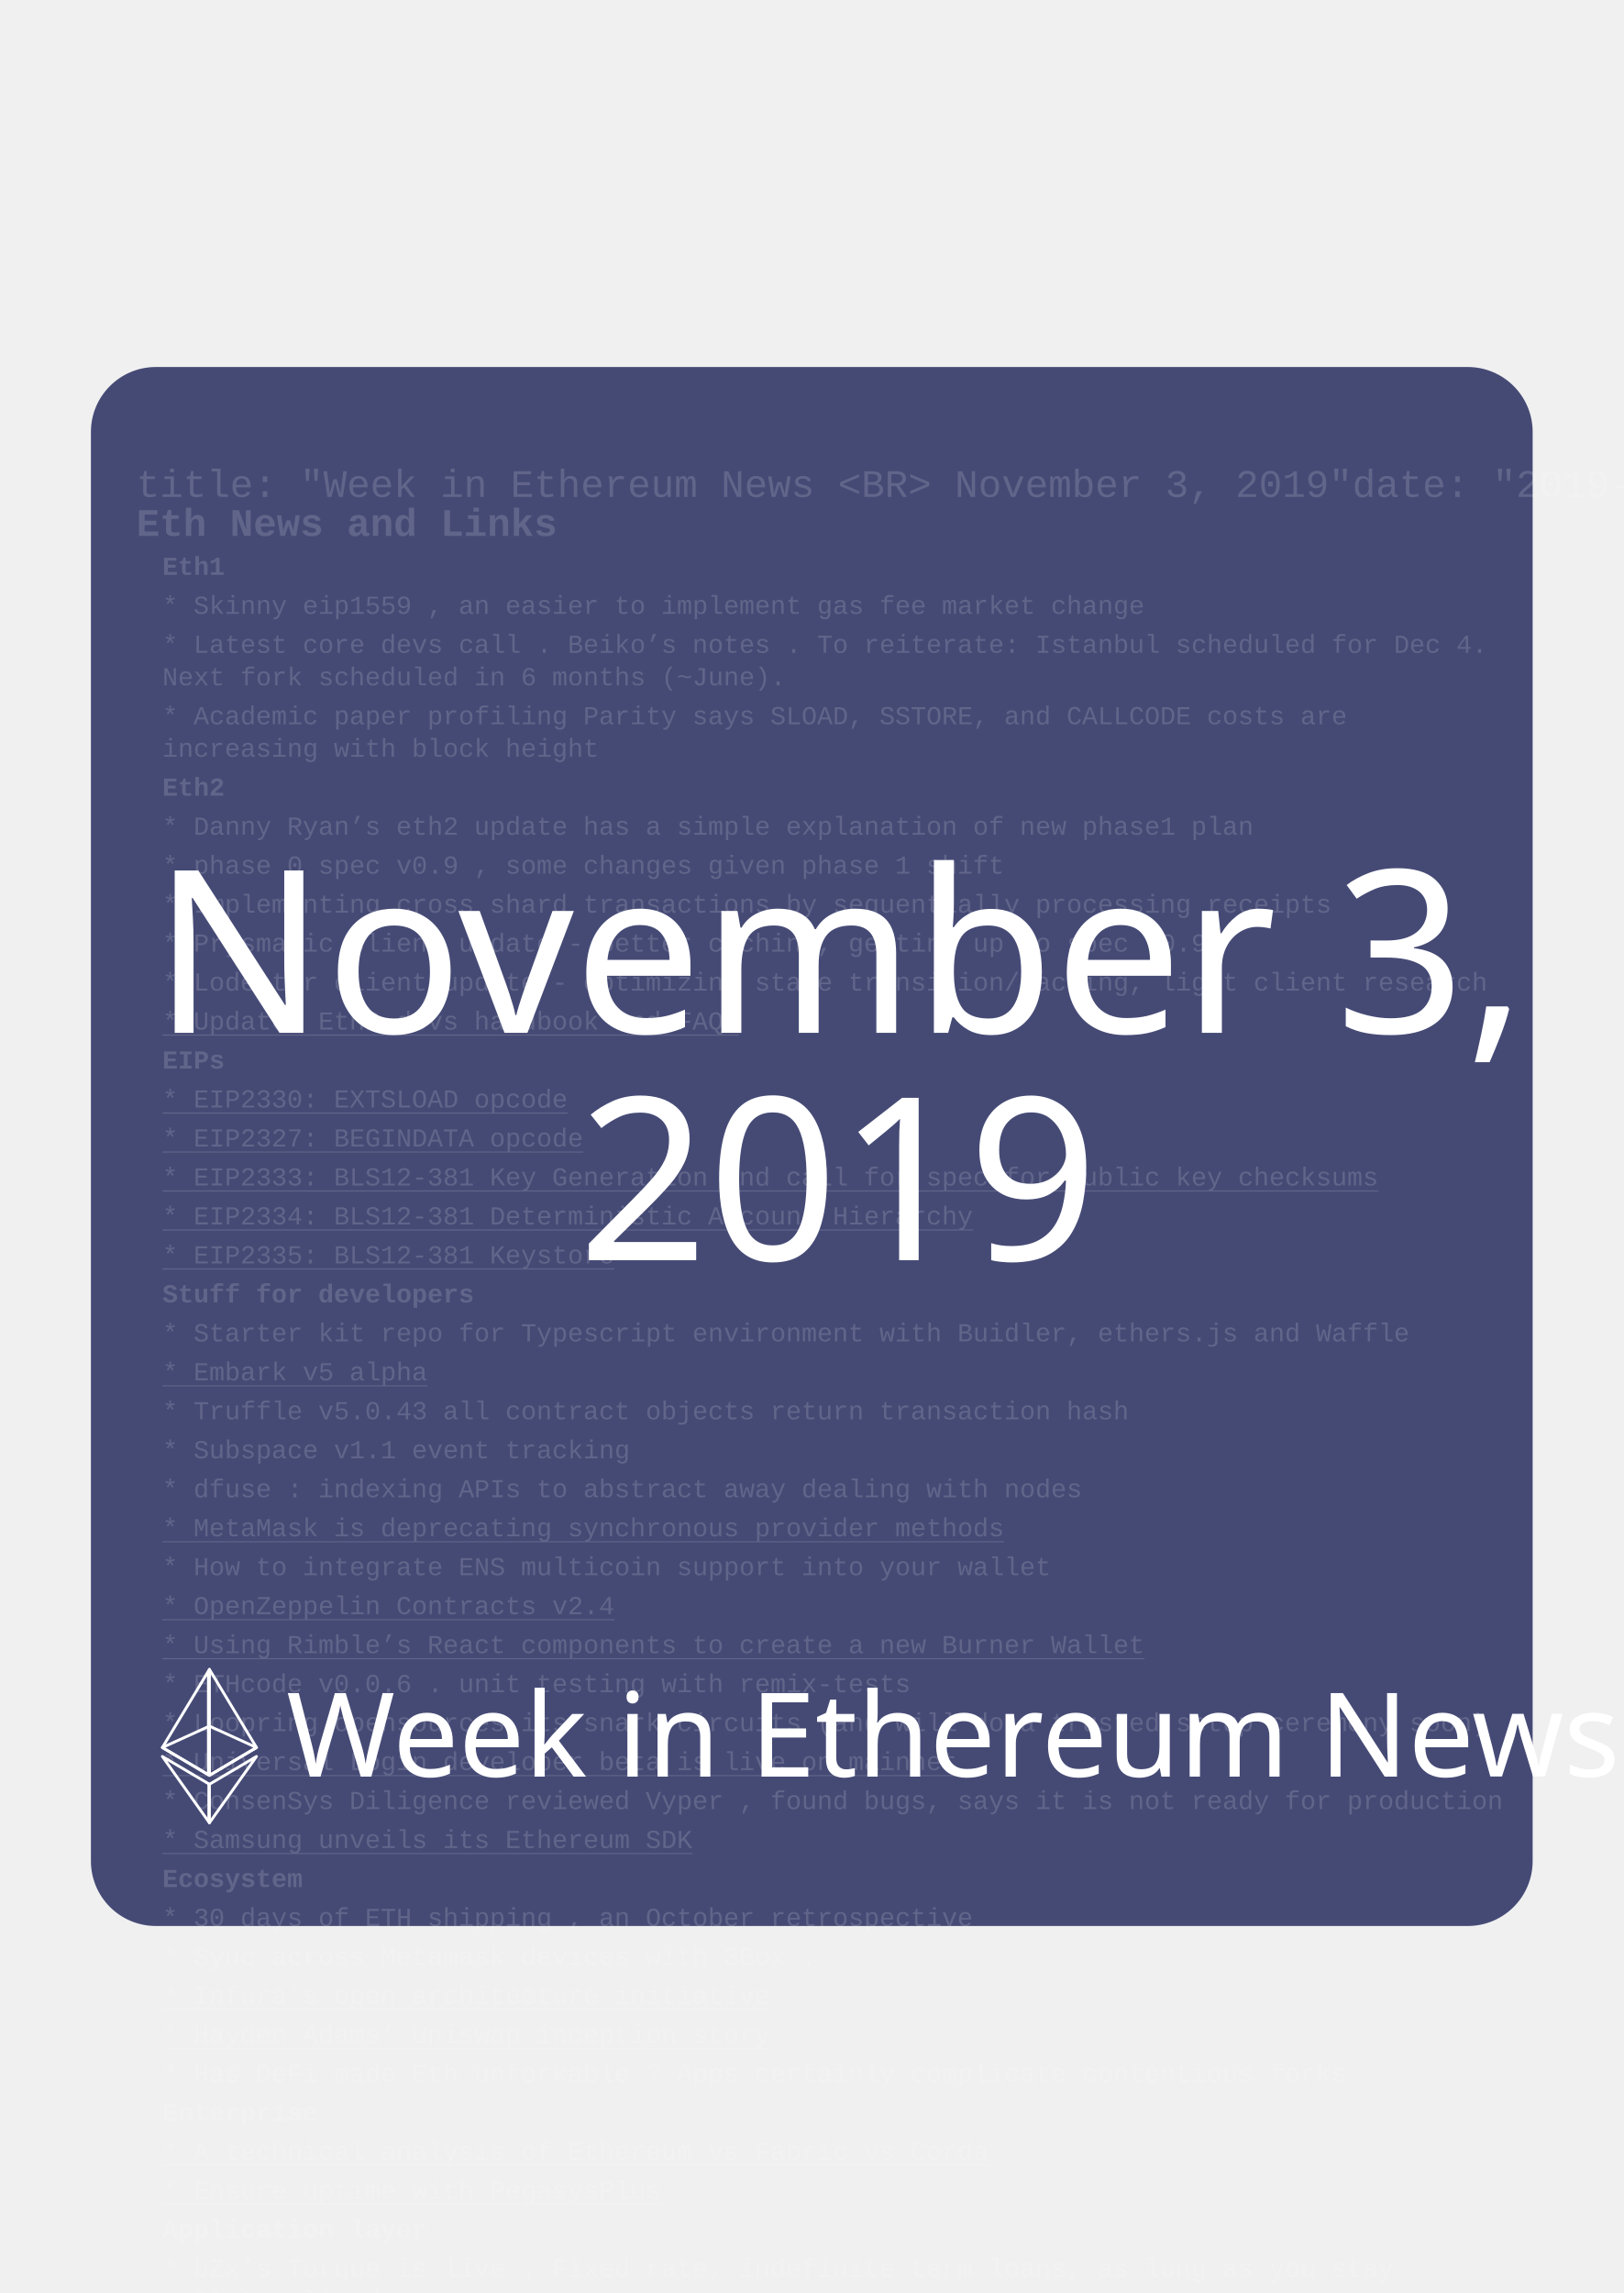
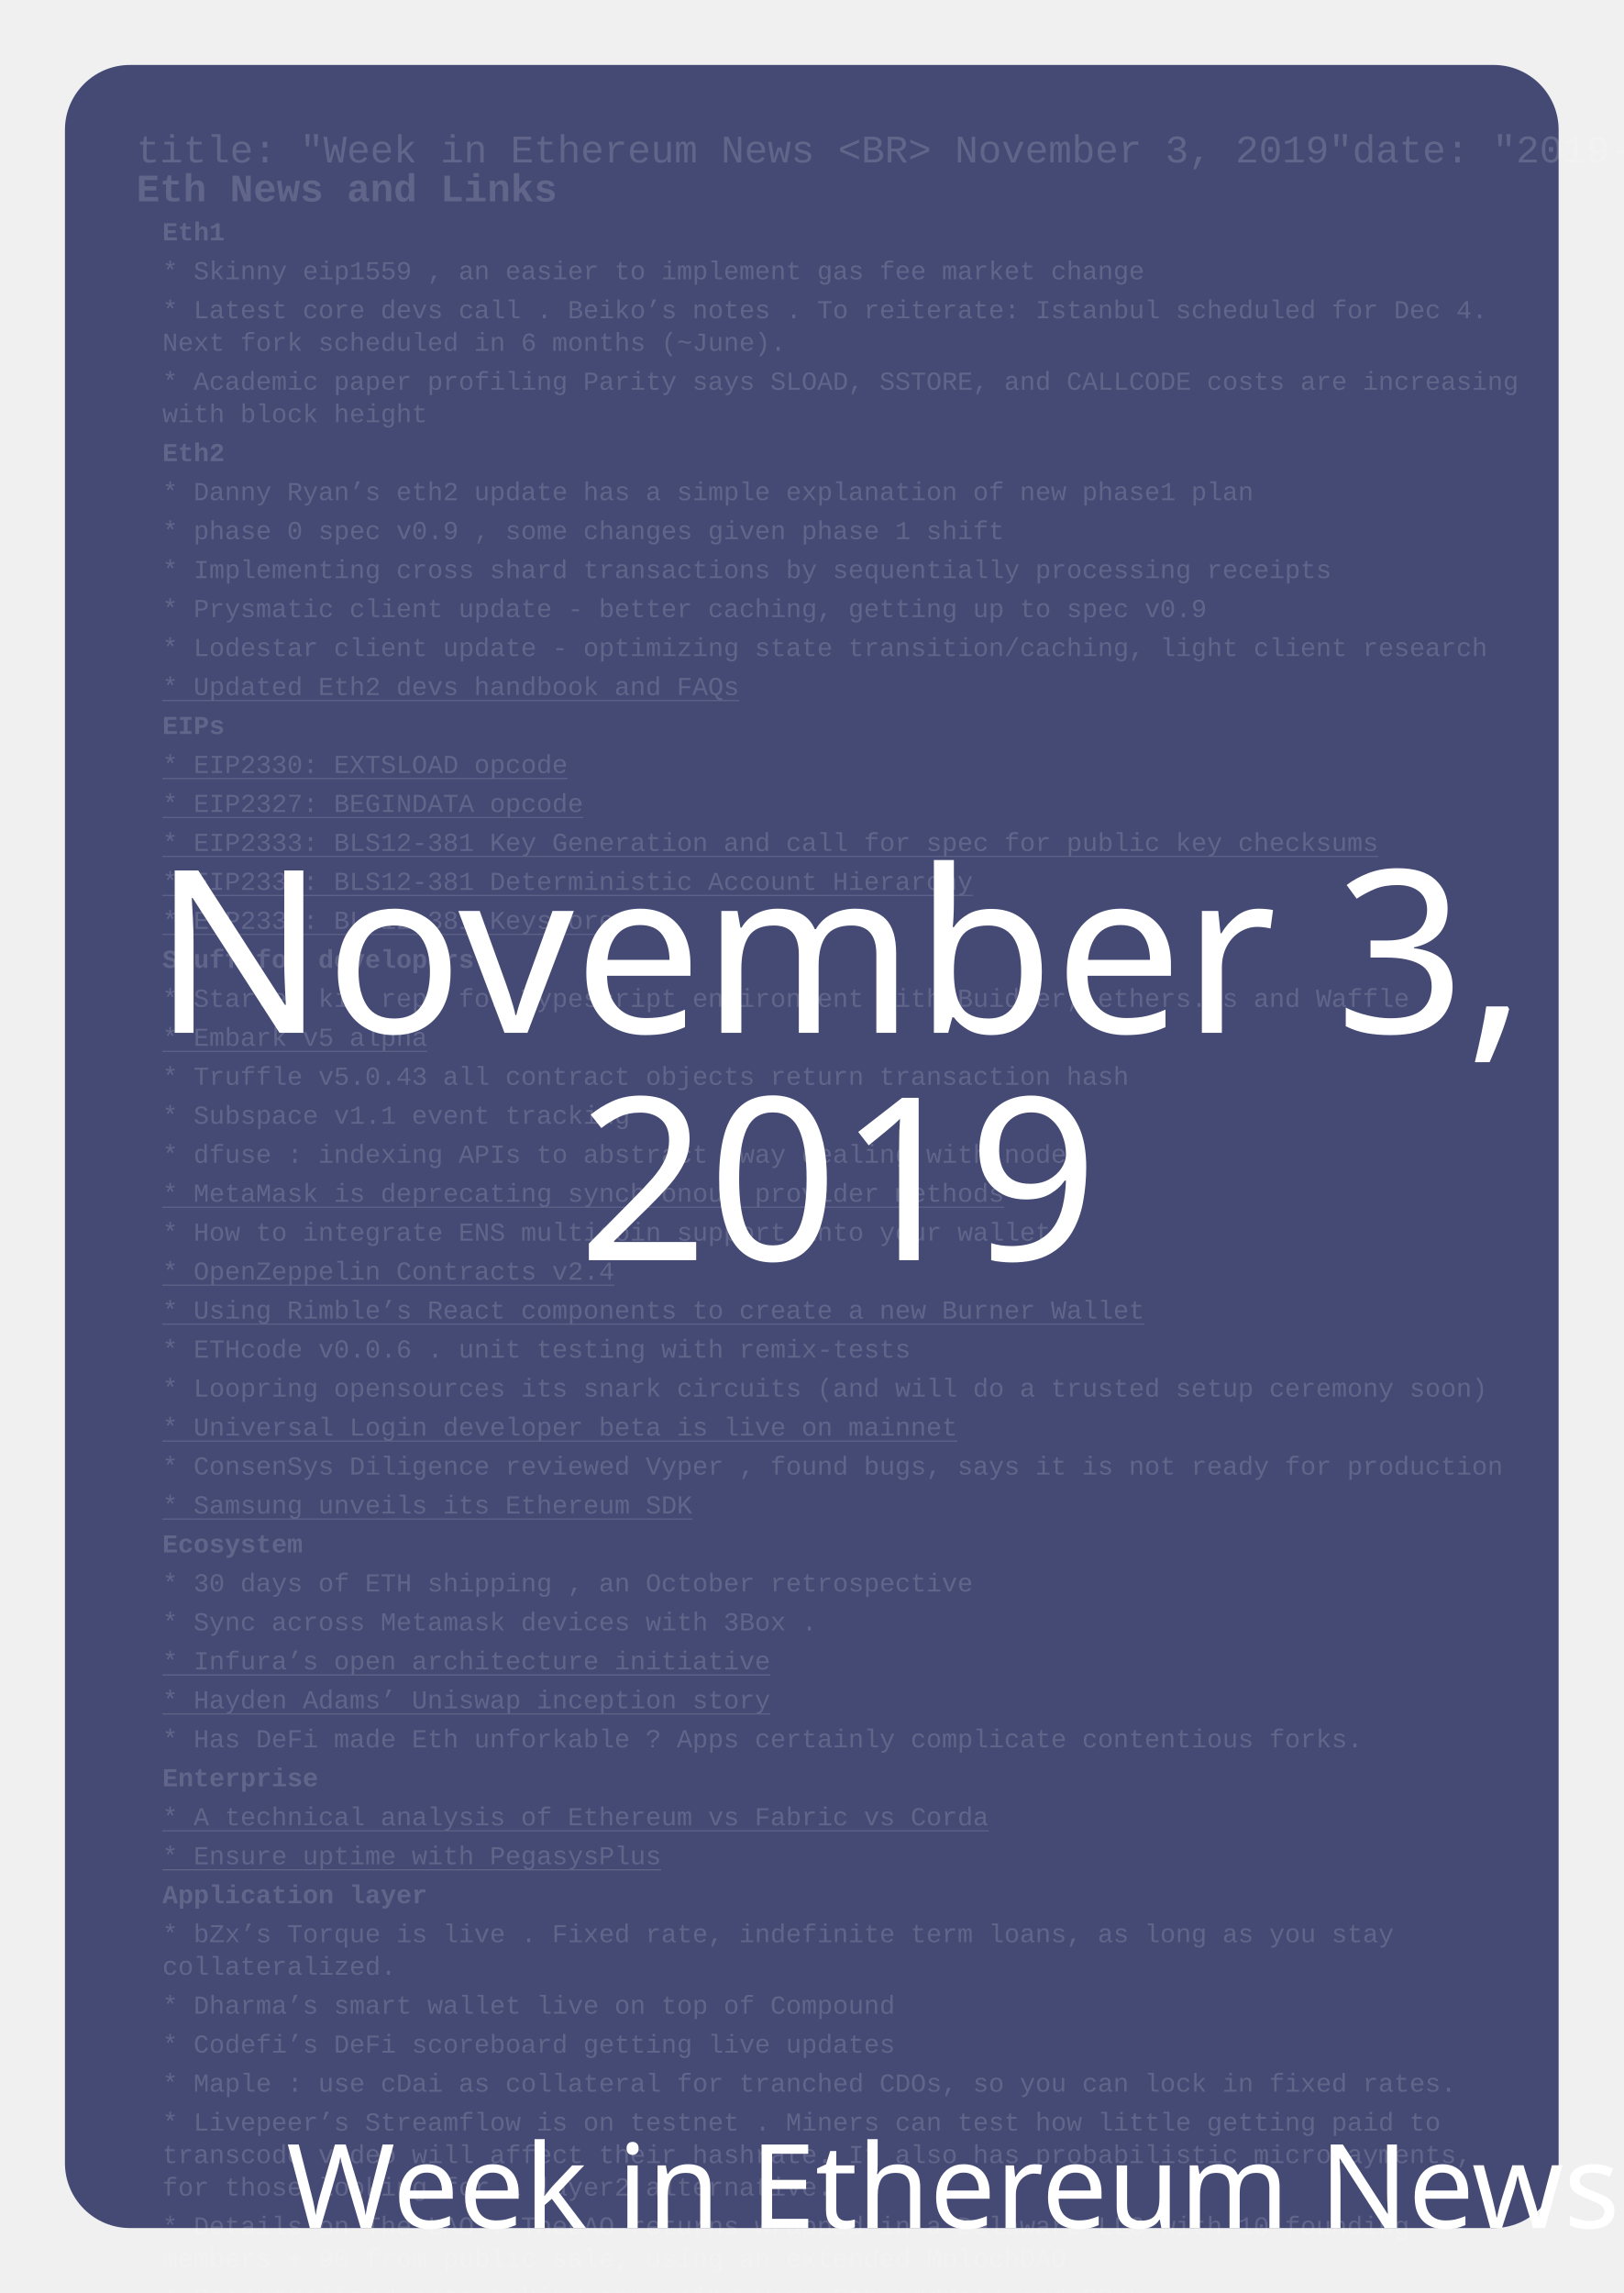
- <svg xmlns="http://www.w3.org/2000/svg" id="week-in-ethereum-news" width="500" height="706" viewBox="0 0 500 500" fill="none">
-   <rect x="28" y="10" width="444" height="480" rx="20" fill="#454A75" />
+ <svg xmlns="http://www.w3.org/2000/svg" id="week-in-ethereum-news" width="500" height="706" fill="none">
+   <rect x="20" y="20" width="460" height="666" rx="20" fill="#454A75" />
  <text x="42" y="50" font-size="12px" font-family="Courier New" fill="#ffffff" opacity="0.15" font-weight="normal" text-decoration="none">title: "Week in Ethereum News &lt;BR&gt; November 3, 2019"
date: "2019-11-04"</text>
  <text x="42" y="62" font-size="12px" font-family="Courier New" fill="#ffffff" opacity="0.15" font-weight="bold" text-decoration="none">Eth News and Links</text>
  <text x="50" y="74" font-size="8px" font-family="Courier New" fill="#ffffff" opacity="0.15" font-weight="bold" text-decoration="none">Eth1</text>
  <text x="50" y="86" font-size="8px" font-family="Courier New" fill="#ffffff" opacity="0.15" font-weight="normal" text-decoration="none">* Skinny eip1559 , an easier to implement gas fee market change</text>
  <text x="50" y="98" font-size="8px" font-family="Courier New" fill="#ffffff" opacity="0.15" font-weight="normal" text-decoration="none">* Latest core devs call . Beiko’s notes . To reiterate: Istanbul scheduled for Dec 4.</text>
  <text x="50" y="108" font-size="8px" font-family="Courier New" fill="#ffffff" opacity="0.15" font-weight="normal" text-decoration="none">Next fork scheduled in 6 months (~June).</text>
-   <text x="50" y="120" font-size="8px" font-family="Courier New" fill="#ffffff" opacity="0.15" font-weight="normal" text-decoration="none">* Academic paper profiling Parity says SLOAD, SSTORE, and CALLCODE costs are</text>
-   <text x="50" y="130" font-size="8px" font-family="Courier New" fill="#ffffff" opacity="0.15" font-weight="normal" text-decoration="none">increasing with block height</text>
+   <text x="50" y="120" font-size="8px" font-family="Courier New" fill="#ffffff" opacity="0.15" font-weight="normal" text-decoration="none">* Academic paper profiling Parity says SLOAD, SSTORE, and CALLCODE costs are increasing</text>
+   <text x="50" y="130" font-size="8px" font-family="Courier New" fill="#ffffff" opacity="0.15" font-weight="normal" text-decoration="none">with block height</text>
  <text x="50" y="142" font-size="8px" font-family="Courier New" fill="#ffffff" opacity="0.15" font-weight="bold" text-decoration="none">Eth2</text>
  <text x="50" y="154" font-size="8px" font-family="Courier New" fill="#ffffff" opacity="0.15" font-weight="normal" text-decoration="none">* Danny Ryan’s eth2 update has a simple explanation of new phase1 plan</text>
  <text x="50" y="166" font-size="8px" font-family="Courier New" fill="#ffffff" opacity="0.15" font-weight="normal" text-decoration="none">* phase 0 spec v0.9 , some changes given phase 1 shift</text>
  <text x="50" y="178" font-size="8px" font-family="Courier New" fill="#ffffff" opacity="0.15" font-weight="normal" text-decoration="none">* Implementing cross shard transactions by sequentially processing receipts</text>
  <text x="50" y="190" font-size="8px" font-family="Courier New" fill="#ffffff" opacity="0.15" font-weight="normal" text-decoration="none">* Prysmatic client update - better caching, getting up to spec v0.9</text>
  <text x="50" y="202" font-size="8px" font-family="Courier New" fill="#ffffff" opacity="0.15" font-weight="normal" text-decoration="none">* Lodestar client update - optimizing state transition/caching, light client research</text>
  <text x="50" y="214" font-size="8px" font-family="Courier New" fill="#ffffff" opacity="0.15" font-weight="normal" text-decoration="underline">* Updated Eth2 devs handbook and FAQs</text>
  <text x="50" y="226" font-size="8px" font-family="Courier New" fill="#ffffff" opacity="0.15" font-weight="bold" text-decoration="none">EIPs</text>
  <text x="50" y="238" font-size="8px" font-family="Courier New" fill="#ffffff" opacity="0.15" font-weight="normal" text-decoration="underline">* EIP2330: EXTSLOAD opcode</text>
  <text x="50" y="250" font-size="8px" font-family="Courier New" fill="#ffffff" opacity="0.15" font-weight="normal" text-decoration="underline">* EIP2327: BEGINDATA opcode</text>
  <text x="50" y="262" font-size="8px" font-family="Courier New" fill="#ffffff" opacity="0.15" font-weight="normal" text-decoration="underline">* EIP2333: BLS12-381 Key Generation and call for spec for public key checksums</text>
  <text x="50" y="274" font-size="8px" font-family="Courier New" fill="#ffffff" opacity="0.15" font-weight="normal" text-decoration="underline">* EIP2334: BLS12-381 Deterministic Account Hierarchy</text>
  <text x="50" y="286" font-size="8px" font-family="Courier New" fill="#ffffff" opacity="0.15" font-weight="normal" text-decoration="underline">* EIP2335: BLS12-381 Keystore</text>
  <text x="50" y="298" font-size="8px" font-family="Courier New" fill="#ffffff" opacity="0.15" font-weight="bold" text-decoration="none">Stuff for developers</text>
  <text x="50" y="310" font-size="8px" font-family="Courier New" fill="#ffffff" opacity="0.15" font-weight="normal" text-decoration="none">* Starter kit repo for Typescript environment with Buidler, ethers.js and Waffle</text>
  <text x="50" y="322" font-size="8px" font-family="Courier New" fill="#ffffff" opacity="0.15" font-weight="normal" text-decoration="underline">* Embark v5 alpha</text>
  <text x="50" y="334" font-size="8px" font-family="Courier New" fill="#ffffff" opacity="0.15" font-weight="normal" text-decoration="none">* Truffle v5.0.43 all contract objects return transaction hash</text>
  <text x="50" y="346" font-size="8px" font-family="Courier New" fill="#ffffff" opacity="0.15" font-weight="normal" text-decoration="none">* Subspace v1.1 event tracking</text>
  <text x="50" y="358" font-size="8px" font-family="Courier New" fill="#ffffff" opacity="0.15" font-weight="normal" text-decoration="none">* dfuse : indexing APIs to abstract away dealing with nodes</text>
  <text x="50" y="370" font-size="8px" font-family="Courier New" fill="#ffffff" opacity="0.15" font-weight="normal" text-decoration="underline">* MetaMask is deprecating synchronous provider methods</text>
  <text x="50" y="382" font-size="8px" font-family="Courier New" fill="#ffffff" opacity="0.15" font-weight="normal" text-decoration="none">* How to integrate ENS multicoin support into your wallet</text>
  <text x="50" y="394" font-size="8px" font-family="Courier New" fill="#ffffff" opacity="0.15" font-weight="normal" text-decoration="underline">* OpenZeppelin Contracts v2.4</text>
  <text x="50" y="406" font-size="8px" font-family="Courier New" fill="#ffffff" opacity="0.15" font-weight="normal" text-decoration="underline">* Using Rimble’s React components to create a new Burner Wallet</text>
  <text x="50" y="418" font-size="8px" font-family="Courier New" fill="#ffffff" opacity="0.15" font-weight="normal" text-decoration="none">* ETHcode v0.0.6 . unit testing with remix-tests</text>
  <text x="50" y="430" font-size="8px" font-family="Courier New" fill="#ffffff" opacity="0.15" font-weight="normal" text-decoration="none">* Loopring opensources its snark circuits (and will do a trusted setup ceremony soon)</text>
  <text x="50" y="442" font-size="8px" font-family="Courier New" fill="#ffffff" opacity="0.15" font-weight="normal" text-decoration="underline">* Universal Login developer beta is live on mainnet</text>
  <text x="50" y="454" font-size="8px" font-family="Courier New" fill="#ffffff" opacity="0.15" font-weight="normal" text-decoration="none">* ConsenSys Diligence reviewed Vyper , found bugs, says it is not ready for production</text>
  <text x="50" y="466" font-size="8px" font-family="Courier New" fill="#ffffff" opacity="0.15" font-weight="normal" text-decoration="underline">* Samsung unveils its Ethereum SDK</text>
  <text x="50" y="478" font-size="8px" font-family="Courier New" fill="#ffffff" opacity="0.15" font-weight="bold" text-decoration="none">Ecosystem</text>
  <text x="50" y="490" font-size="8px" font-family="Courier New" fill="#ffffff" opacity="0.15" font-weight="normal" text-decoration="none">* 30 days of ETH shipping , an October retrospective</text>
  <text x="50" y="502" font-size="8px" font-family="Courier New" fill="#ffffff" opacity="0.15" font-weight="normal" text-decoration="none">* Sync across Metamask devices with 3Box .</text>
  <text x="50" y="514" font-size="8px" font-family="Courier New" fill="#ffffff" opacity="0.15" font-weight="normal" text-decoration="underline">* Infura’s open architecture initiative</text>
  <text x="50" y="526" font-size="8px" font-family="Courier New" fill="#ffffff" opacity="0.15" font-weight="normal" text-decoration="underline">* Hayden Adams’ Uniswap inception story</text>
  <text x="50" y="538" font-size="8px" font-family="Courier New" fill="#ffffff" opacity="0.15" font-weight="normal" text-decoration="none">* Has DeFi made Eth unforkable ? Apps certainly complicate contentious forks.</text>
  <text x="50" y="550" font-size="8px" font-family="Courier New" fill="#ffffff" opacity="0.15" font-weight="bold" text-decoration="none">Enterprise</text>
  <text x="50" y="562" font-size="8px" font-family="Courier New" fill="#ffffff" opacity="0.15" font-weight="normal" text-decoration="underline">* A technical analysis of Ethereum vs Fabric vs Corda</text>
  <text x="50" y="574" font-size="8px" font-family="Courier New" fill="#ffffff" opacity="0.15" font-weight="normal" text-decoration="underline">* Ensure uptime with PegasysPlus</text>
  <text x="50" y="586" font-size="8px" font-family="Courier New" fill="#ffffff" opacity="0.15" font-weight="bold" text-decoration="none">Application layer</text>
  <text x="50" y="598" font-size="8px" font-family="Courier New" fill="#ffffff" opacity="0.15" font-weight="normal" text-decoration="none">* bZx’s Torque is live . Fixed rate, indefinite term loans, as long as you stay</text>
  <text x="50" y="608" font-size="8px" font-family="Courier New" fill="#ffffff" opacity="0.15" font-weight="normal" text-decoration="none">collateralized.</text>
  <text x="50" y="620" font-size="8px" font-family="Courier New" fill="#ffffff" opacity="0.15" font-weight="normal" text-decoration="none">* Dharma’s smart wallet live on top of Compound</text>
  <text x="50" y="632" font-size="8px" font-family="Courier New" fill="#ffffff" opacity="0.15" font-weight="normal" text-decoration="none">* Codefi’s DeFi scoreboard getting live updates</text>
  <text x="50" y="644" font-size="8px" font-family="Courier New" fill="#ffffff" opacity="0.15" font-weight="normal" text-decoration="none">* Maple : use cDai as collateral for tranched CDOs, so you can lock in fixed rates.</text>
  <text x="50" y="656" font-size="8px" font-family="Courier New" fill="#ffffff" opacity="0.15" font-weight="normal" text-decoration="none">* Livepeer’s Streamflow is on testnet . Miners can test how little getting paid to</text>
  <text x="50" y="666" font-size="8px" font-family="Courier New" fill="#ffffff" opacity="0.15" font-weight="normal" text-decoration="none">transcode video will affect their hashrate. It also has probabilistic micropayments,</text>
  <text x="50" y="676" font-size="8px" font-family="Courier New" fill="#ffffff" opacity="0.15" font-weight="normal" text-decoration="none">for those looking for a layer2 alternative.</text>
  <text x="50" y="688" font-size="8px" font-family="Courier New" fill="#ffffff" opacity="0.15" font-weight="normal" text-decoration="none">* Details on The LAO : TheDAO returns wrapped in a Delaware LLC with 10 founding</text>
  <text x="50" y="698" font-size="8px" font-family="Courier New" fill="#ffffff" opacity="0.15" font-weight="normal" text-decoration="none">members + 90 from public sale, using an extended MolochDAO</text>
  <text x="50" y="710" font-size="8px" font-family="Courier New" fill="#ffffff" opacity="0.15" font-weight="normal" text-decoration="underline">* Decentralized note taking app using your Eth address and 3Box</text>
  <text x="50" y="722" font-size="8px" font-family="Courier New" fill="#ffffff" opacity="0.15" font-weight="normal" text-decoration="none">* Overview of 0x v3 ahead of the weeklong vote that starts Nov 4th</text>
  <text x="50" y="734" font-size="8px" font-family="Courier New" fill="#ffffff" opacity="0.15" font-weight="normal" text-decoration="none">* With MCD, some Maker terms change . CDP -&gt; Vault. Dai-&gt; Sai. MCD -&gt; Dai (what we’ve</text>
  <text x="50" y="744" font-size="8px" font-family="Courier New" fill="#ffffff" opacity="0.15" font-weight="normal" text-decoration="none">been calling Dai was always Sai).</text>
  <text x="50" y="756" font-size="8px" font-family="Courier New" fill="#ffffff" opacity="0.15" font-weight="normal" text-decoration="underline">* Dai Stability Fee is now 5.5%</text>
  <text x="50" y="768" font-size="8px" font-family="Courier New" fill="#ffffff" opacity="0.15" font-weight="bold" text-decoration="none">Tokens / Business / Regulation</text>
  <text x="50" y="780" font-size="8px" font-family="Courier New" fill="#ffffff" opacity="0.15" font-weight="normal" text-decoration="none">* The Tether Flippening occurred this week.</text>
  <text x="50" y="792" font-size="8px" font-family="Courier New" fill="#ffffff" opacity="0.15" font-weight="normal" text-decoration="underline">* Raining on that parade: Stripe’s Patrick McKenzie says “ Tether is the internal</text>
  <text x="50" y="802" font-size="8px" font-family="Courier New" fill="#ffffff" opacity="0.15" font-weight="normal" text-decoration="none">accounting system for the largest fraud since Madoff ”</text>
  <text x="50" y="814" font-size="8px" font-family="Courier New" fill="#ffffff" opacity="0.15" font-weight="normal" text-decoration="underline">* Seeking uniform valuation for crypto</text>
  <text x="50" y="826" font-size="8px" font-family="Courier New" fill="#ffffff" opacity="0.15" font-weight="normal" text-decoration="none">* Aditya Asgaonkar’s game theory evaluation of TCRs . Or slides , if you prefer those</text>
  <text x="50" y="836" font-size="8px" font-family="Courier New" fill="#ffffff" opacity="0.15" font-weight="normal" text-decoration="none">to academic papers.</text>
  <text x="50" y="848" font-size="8px" font-family="Courier New" fill="#ffffff" opacity="0.15" font-weight="bold" text-decoration="none">General</text>
  <text x="50" y="860" font-size="8px" font-family="Courier New" fill="#ffffff" opacity="0.15" font-weight="normal" text-decoration="none">* Coinmetrics finds the ASICs in nonce distributions . ASICs were mining ETH before</text>
  <text x="50" y="870" font-size="8px" font-family="Courier New" fill="#ffffff" opacity="0.15" font-weight="normal" text-decoration="none">they shipped</text>
  <text x="50" y="882" font-size="8px" font-family="Courier New" fill="#ffffff" opacity="0.15" font-weight="normal" text-decoration="underline">* Binance charged Blockstack $250k for a listing</text>
  <text x="50" y="894" font-size="8px" font-family="Courier New" fill="#ffffff" opacity="0.15" font-weight="normal" text-decoration="none">* EPIC FAIL: BitMEX leaks majority of user emails by putting them in the “to” field</text>
  <text x="50" y="906" font-size="8px" font-family="Courier New" fill="#ffffff" opacity="0.15" font-weight="normal" text-decoration="none">* Data analytics firm Splunk used Burner Wallet/xDai for a 10k person popup economy at</text>
  <text x="50" y="916" font-size="8px" font-family="Courier New" fill="#ffffff" opacity="0.15" font-weight="normal" text-decoration="none">their conference</text>
  <text x="42" y="928" font-size="12px" font-family="Courier New" fill="#ffffff" opacity="0.15" font-weight="bold" text-decoration="none">Dates of Note</text>
  <text x="50" y="940" font-size="8px" font-family="Courier New" fill="#ffffff" opacity="0.15" font-weight="bold" text-decoration="none">Upcoming dates of note (new in bold ) :</text>
  <text x="50" y="952" font-size="8px" font-family="Courier New" fill="#ffffff" opacity="0.15" font-weight="normal" text-decoration="none">* Nov 5-6 - Decentralized insurance D1Conf (Malta)</text>
  <text x="50" y="964" font-size="8px" font-family="Courier New" fill="#ffffff" opacity="0.15" font-weight="normal" text-decoration="none">* Nov 7 - web3 UX unconference (Toronto)</text>
  <text x="50" y="976" font-size="8px" font-family="Courier New" fill="#ffffff" opacity="0.15" font-weight="normal" text-decoration="underline">* Nov 8-10 - ETHWaterloo</text>
  <text x="50" y="988" font-size="8px" font-family="Courier New" fill="#ffffff" opacity="0.15" font-weight="bold" text-decoration="underline">* Nov 18 - Multi-collateral Dai</text>
  <text x="50" y="1000" font-size="8px" font-family="Courier New" fill="#ffffff" opacity="0.15" font-weight="bold" text-decoration="none">* Dec 4 - Istanbul network upgrade</text>
  <text x="50" y="1012" font-size="8px" font-family="Courier New" fill="#ffffff" opacity="0.15" font-weight="normal" text-decoration="underline">* Jan 1 - Augur v1 cutoff</text>
  <text x="50" y="1024" font-size="8px" font-family="Courier New" fill="#ffffff" opacity="0.15" font-weight="normal" text-decoration="underline">* Feb 9-15 - EthLagos</text>
  <text x="50" y="1036" font-size="8px" font-family="Courier New" fill="#ffffff" opacity="0.15" font-weight="normal" text-decoration="underline">* Feb 14-16 - ETHDenver</text>
  <text x="42" y="1048" font-size="12px" font-family="Courier New" fill="#ffffff" opacity="0.15" font-weight="bold" text-decoration="none">If you appreciate this newsletter, thank ConsenSys</text>
  <text x="50" y="1060" font-size="8px" font-family="Courier New" fill="#ffffff" opacity="0.15" font-weight="normal" text-decoration="none">This newsletter is made possible by ConsenSys .</text>
  <text x="50" y="1074" font-size="8px" font-family="Courier New" fill="#ffffff" opacity="0.15" font-weight="normal" text-decoration="none">I own 100% Week In Ethereum. Editorial control has always been me.</text>
-   <text x="50" y="1086" font-size="8px" font-family="Courier New" fill="#ffffff" opacity="0.15" font-weight="normal" text-decoration="none">If you’re wondering “ why didn’t my post make it into Week in Ethereum ,” then here’s</text>
-   <text x="50" y="1096" font-size="8px" font-family="Courier New" fill="#ffffff" opacity="0.15" font-weight="normal" text-decoration="none">a hint: don’t email me. Do put it on Reddit.</text>
+   <text x="50" y="1086" font-size="8px" font-family="Courier New" fill="#ffffff" opacity="0.15" font-weight="normal" text-decoration="none">If you’re wondering “ why didn’t my post make it into Week in Ethereum ,” then here’s a</text>
+   <text x="50" y="1096" font-size="8px" font-family="Courier New" fill="#ffffff" opacity="0.15" font-weight="normal" text-decoration="none">hint: don’t email me. Do put it on Reddit.</text>
  <text x="50" y="1108" font-size="8px" font-family="Courier New" fill="#ffffff" opacity="0.15" font-weight="normal" text-decoration="none">It’s amazing to me how many people email me when every issue has a link at the bottom</text>
  <text x="50" y="1118" font-size="8px" font-family="Courier New" fill="#ffffff" opacity="0.15" font-weight="normal" text-decoration="none">saying not to email me to get in the newsletter.</text>
  <text x="50" y="1130" font-size="8px" font-family="Courier New" fill="#ffffff" opacity="0.15" font-weight="normal" text-decoration="none">If you're unhappy with editorial decisions or anything that I have written in this</text>
  <text x="50" y="1140" font-size="8px" font-family="Courier New" fill="#ffffff" opacity="0.15" font-weight="normal" text-decoration="none">issue, feel free to tweet at me .</text>
  <text x="42" y="1152" font-size="12px" font-family="Courier New" fill="#ffffff" opacity="0.15" font-weight="bold" text-decoration="underline">I want your links: weekinethereumnews.com</text>
  <text x="50" y="1164" font-size="8px" font-family="Courier New" fill="#ffffff" opacity="0.15" font-weight="normal" text-decoration="underline">Archive on the web if you’re linking to it:</text>
  <text x="50" y="1174" font-size="8px" font-family="Courier New" fill="#ffffff" opacity="0.15" font-weight="normal" text-decoration="underline">https://weekinethereumnews.com/week-in-ethereum-news-november-3-2019/</text>
  <text x="50" y="1186" font-size="8px" font-family="Courier New" fill="#ffffff" opacity="0.15" font-weight="normal" text-decoration="underline">Follow me on Twitter , because most of what is linked here gets tweeted first:</text>
  <text x="50" y="1196" font-size="8px" font-family="Courier New" fill="#ffffff" opacity="0.15" font-weight="normal" text-decoration="underline">@evan_van_ness</text>
  <text x="50" y="1208" font-size="8px" font-family="Courier New" fill="#ffffff" opacity="0.15" font-weight="bold" text-decoration="none">Did you get forwarded this newsletter? Sign up to receive the weekly email</text>
  <text fill="#ffffff" font-family="Calibri" font-size="70" font-weight="300">
-     <tspan x="47.009" y="215">November 3,</tspan>
-     <tspan x="177.989" y="285">2019</tspan>
+     <tspan x="47.009" y="318">November 3,</tspan>
+     <tspan x="177.989" y="388">2019</tspan>
  </text>
-   <path d="m64.496 411-.317 1.076v31.228l.317.316 14.495-8.568L64.496 411Z" stroke="#fff" stroke-width=".866" stroke-linecap="round" stroke-linejoin="round" />
-   <path d="M64.496 411 50 435.052l14.496 8.568V411Zm0 35.365-.179.218v11.124l.179.521L79 437.801l-14.504 8.564Z" stroke="#fff" stroke-width=".866" stroke-linecap="round" stroke-linejoin="round" />
-   <path d="M64.496 458.228v-11.863L50 437.801l14.496 20.427Zm0-14.608 14.495-8.568-14.495-6.589v15.157ZM50 435.052l14.496 8.568v-15.157L50 435.052Z" stroke="#fff" stroke-width=".866" stroke-linecap="round" stroke-linejoin="round" />
-   <text fill="#ffffff" font-family="Calibri" font-size="36" x="88.195" y="444">Week in Ethereum News</text>
+   <g transform="translate(0, 611)">
+     <path d="m64.496 411-.317 1.076v31.228l.317.316 14.495-8.568L64.496 411Z" stroke="#fff" stroke-width=".866" stroke-linecap="round" stroke-linejoin="round" />
+     <path d="M64.496 411 50 435.052l14.496 8.568V411Zm0 35.365-.179.218v11.124l.179.521L79 437.801l-14.504 8.564Z" stroke="#fff" stroke-width=".866" stroke-linecap="round" stroke-linejoin="round" />
+     <path d="M64.496 458.228v-11.863L50 437.801l14.496 20.427Zm0-14.608 14.495-8.568-14.495-6.589v15.157ZM50 435.052l14.496 8.568v-15.157L50 435.052Z" stroke="#fff" stroke-width=".866" stroke-linecap="round" stroke-linejoin="round" />
+   </g>
+   <text fill="#ffffff" font-family="Calibri" font-size="36" x="88.195" y="686">Week in Ethereum News</text>
  <style>
      .wienText {font-family: "Courier New"; fill: white; opacity: .15;}
      .h2 {font-size: 12px;}
      .h3 {font-size: 10px;}
      .tiny {font-size: 8px;}
      .link {text-decoration: underline;}
    </style>
</svg>
